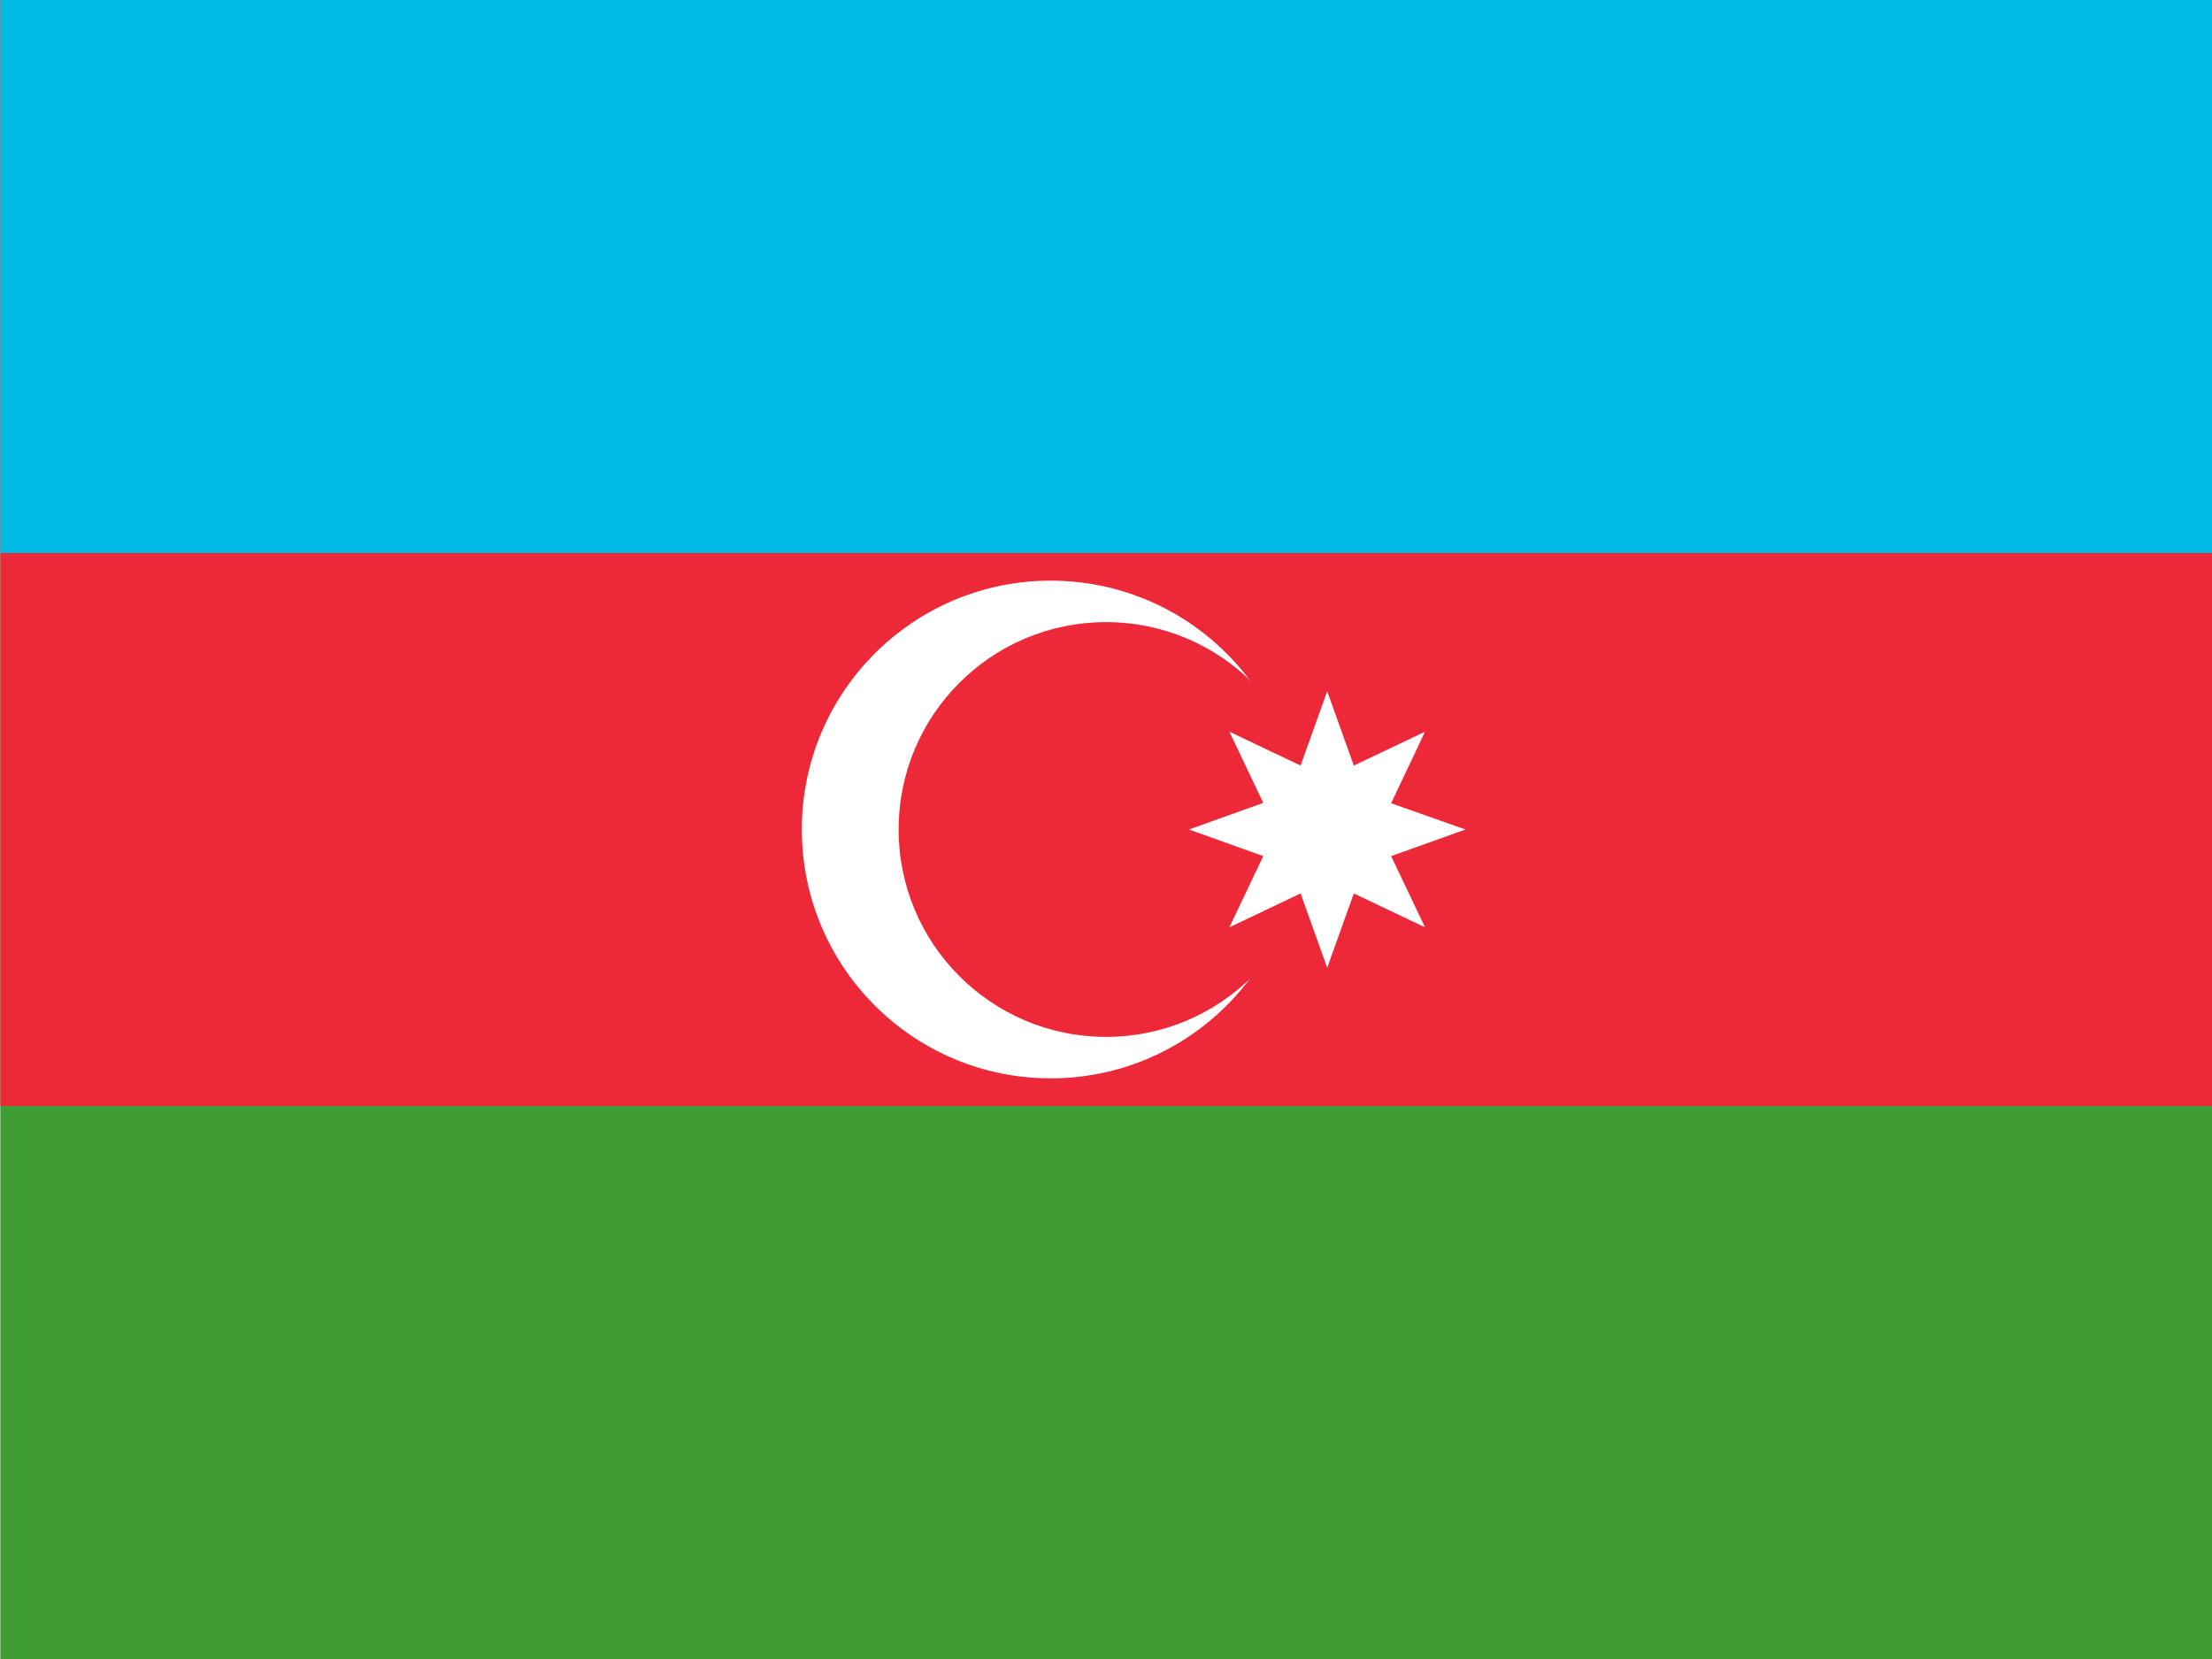
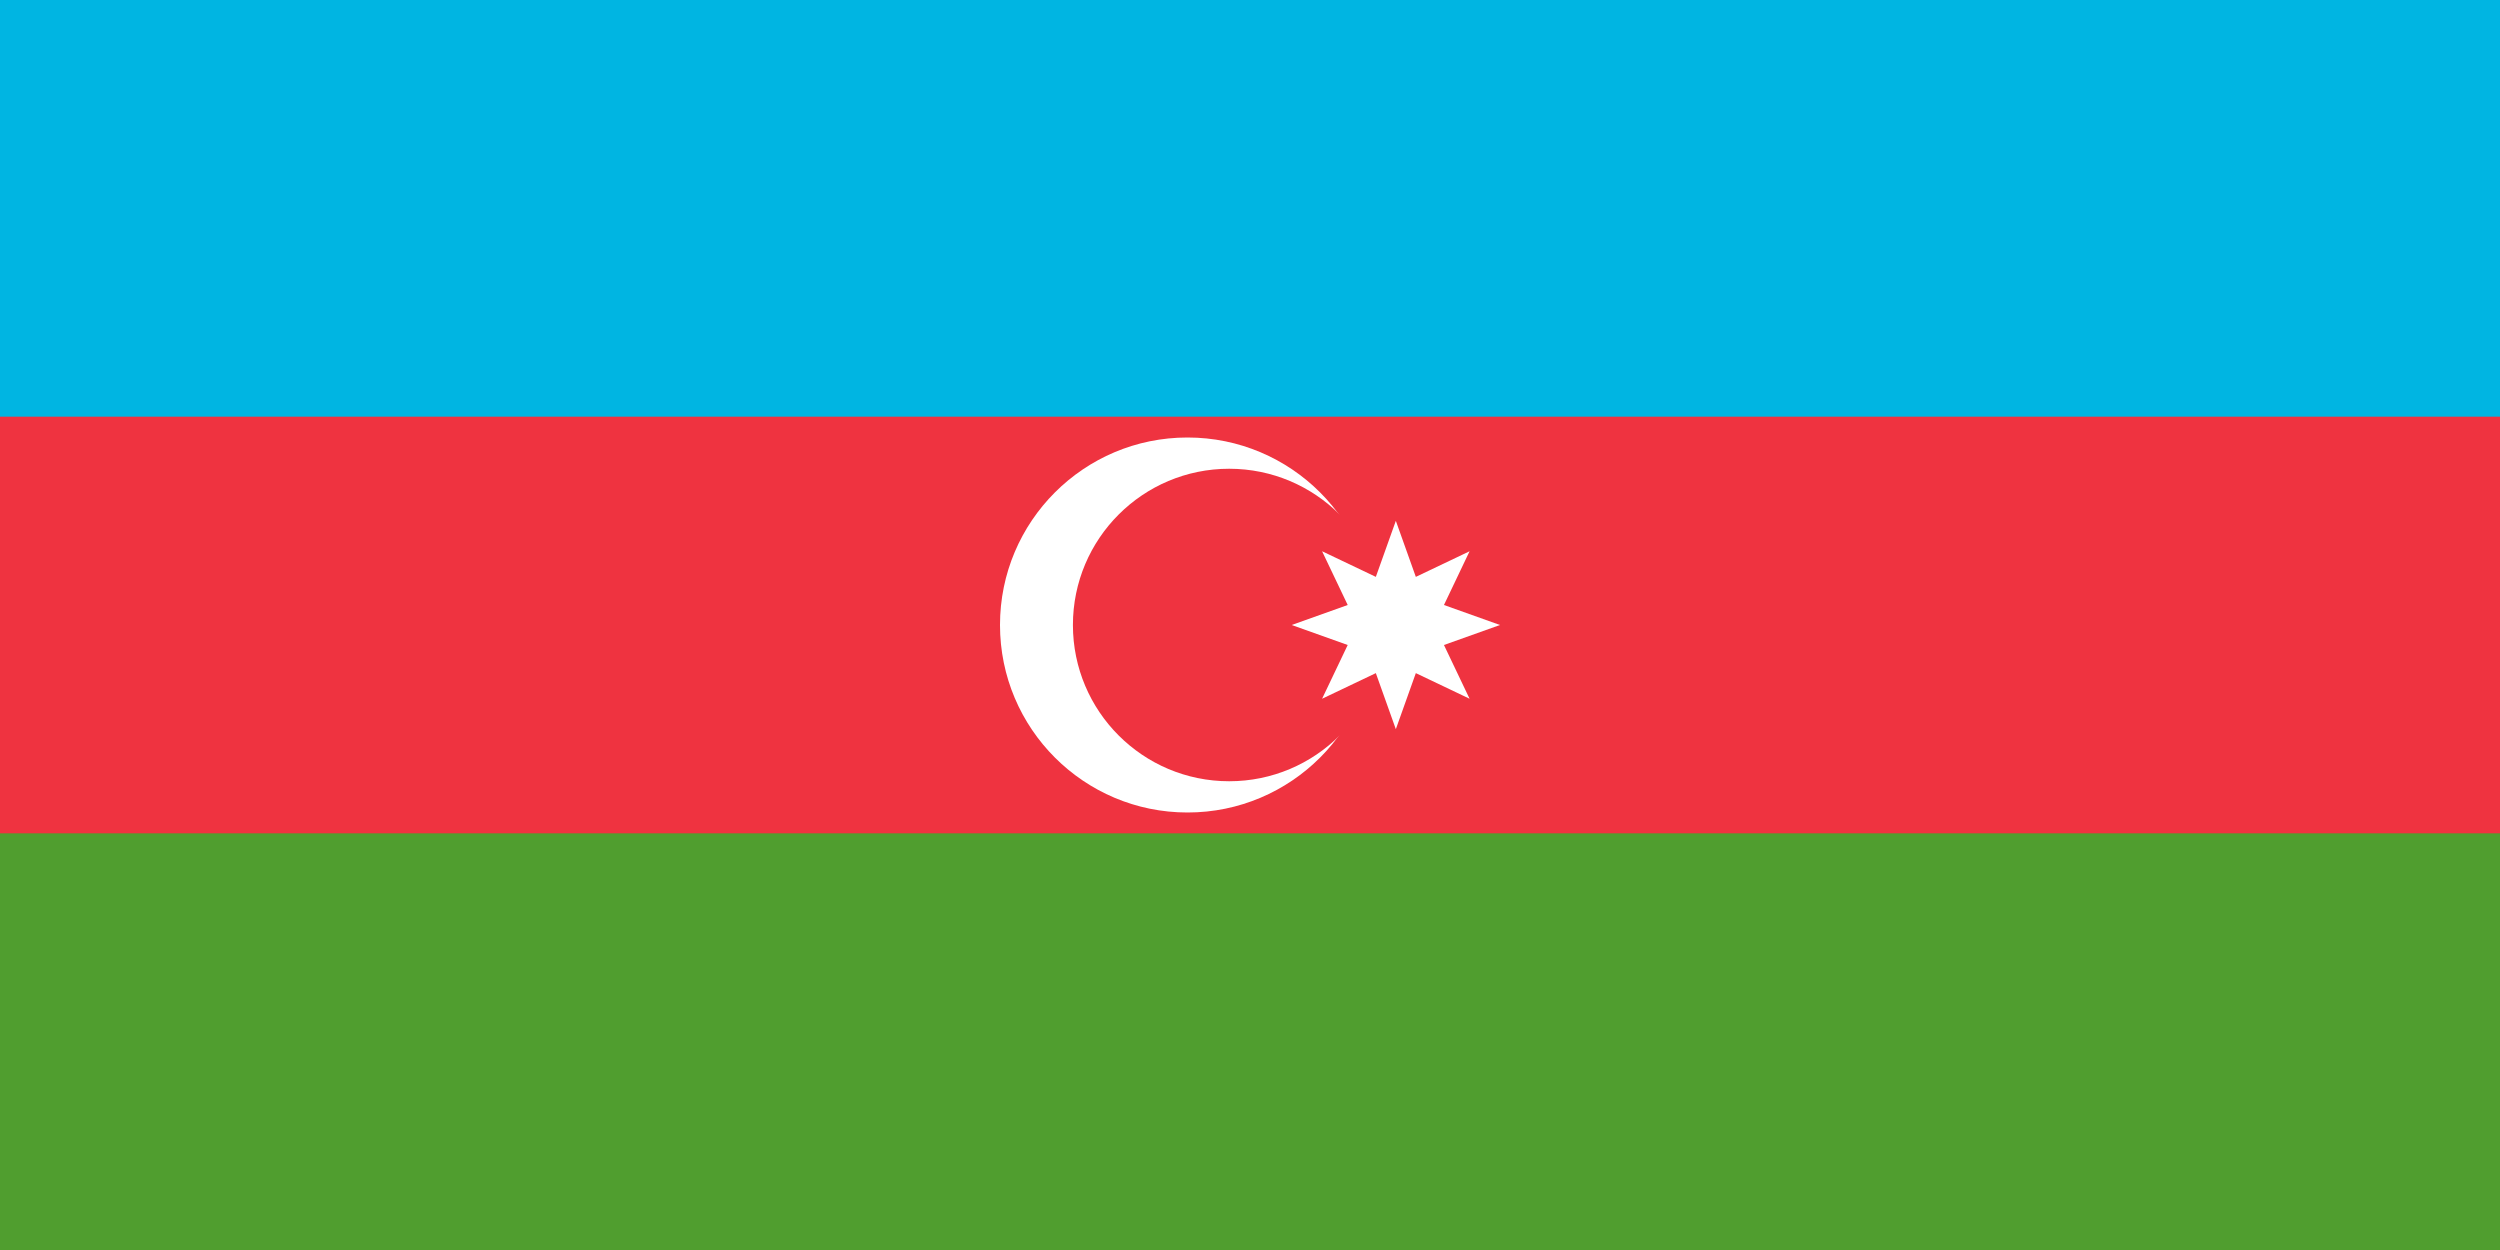
- <svg xmlns="http://www.w3.org/2000/svg" id="flag-icons-az" viewBox="0 0 640 480">
-   <path fill="#3f9c35" d="M.1 0h640v480H.1z" />
-   <path fill="#ed2939" d="M.1 0h640v320H.1z" />
-   <path fill="#00b9e4" d="M.1 0h640v160H.1z" />
-   <circle cx="304" cy="240" r="72" fill="#fff" />
-   <circle cx="320" cy="240" r="60" fill="#ed2939" />
-   <path fill="#fff" d="m384 200 7.7 21.5 20.6-9.8-9.8 20.7L424 240l-21.5 7.7 9.8 20.6-20.6-9.8L384 280l-7.7-21.5-20.6 9.8 9.8-20.6L344 240l21.5-7.7-9.8-20.6 20.6 9.8z" />
+ <svg xmlns="http://www.w3.org/2000/svg" viewBox="0 0 960 480">
+   <g transform="scale(.8)">
+     <path fill="#509e2f" d="M0 0h1200v600H0z" />
+     <path fill="#ef3340" d="M0 0h1200v400H0z" />
+     <path fill="#00b5e2" d="M0 0h1200v200H0z" />
+     <circle cx="570" cy="300" r="90" fill="#fff" />
+     <circle cx="590" cy="300" r="75" fill="#ef3340" />
+     <path fill="#fff" d="m670 250 9.6 26.9 25.8-12.3-12.3 25.8L720 300l-26.9 9.6 12.3 25.8-25.8-12.3L670 350l-9.6-26.9-25.8 12.3 12.3-25.8L620 300l26.9-9.6-12.3-25.8 25.8 12.3z" />
+   </g>
</svg>
